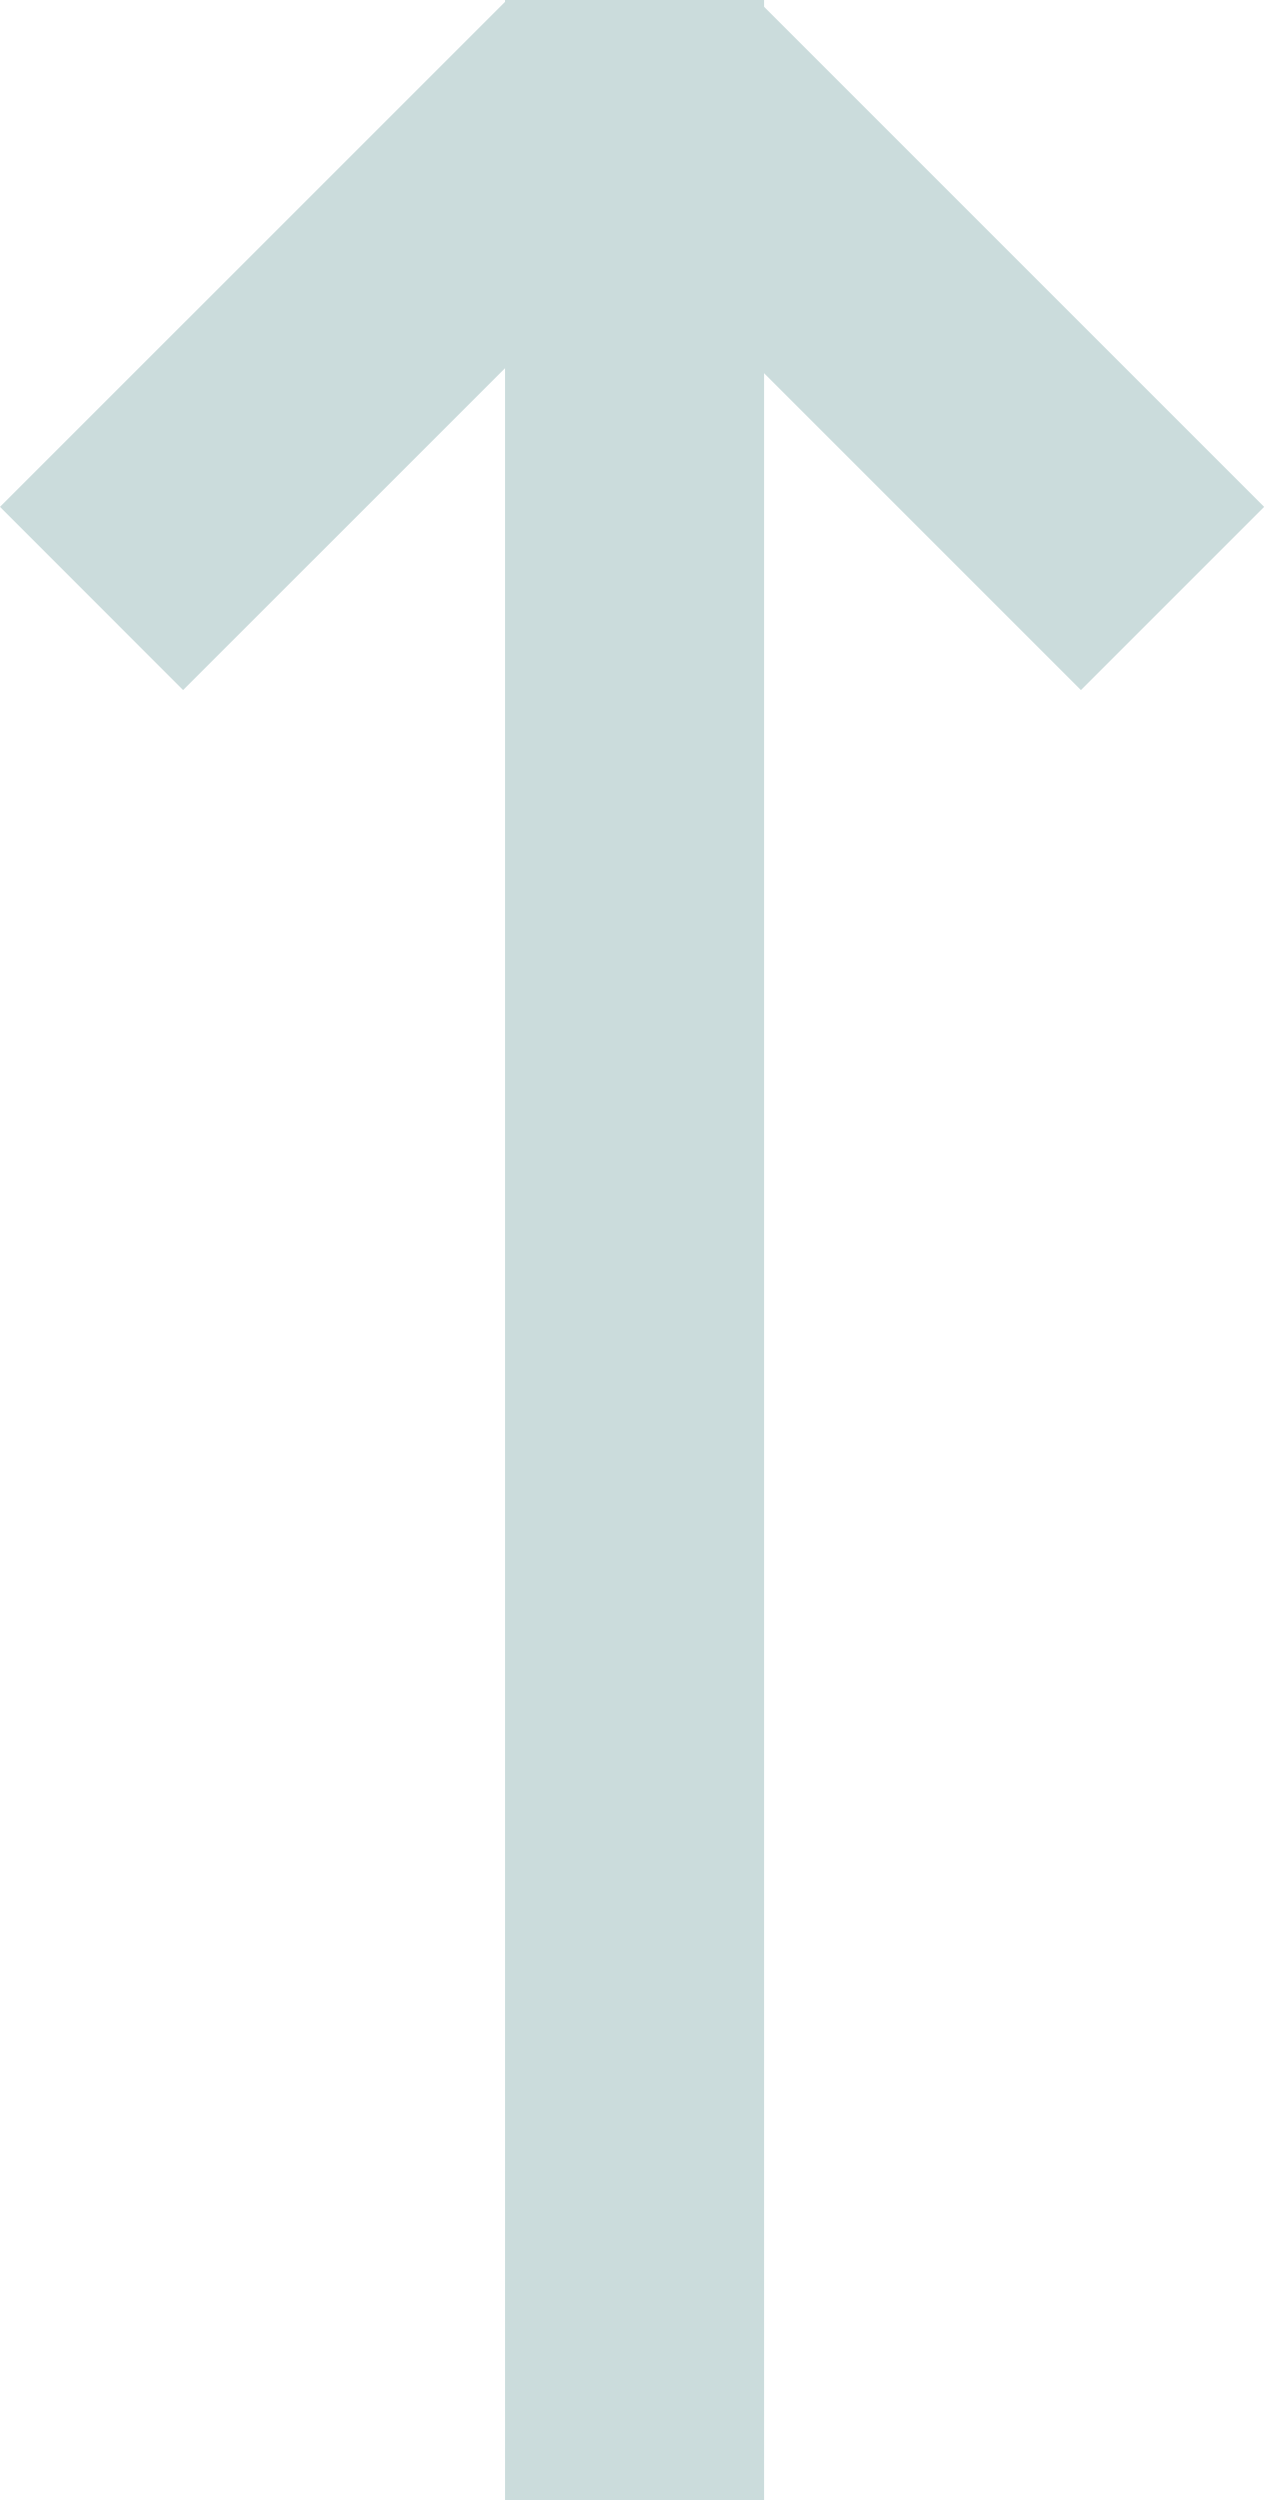
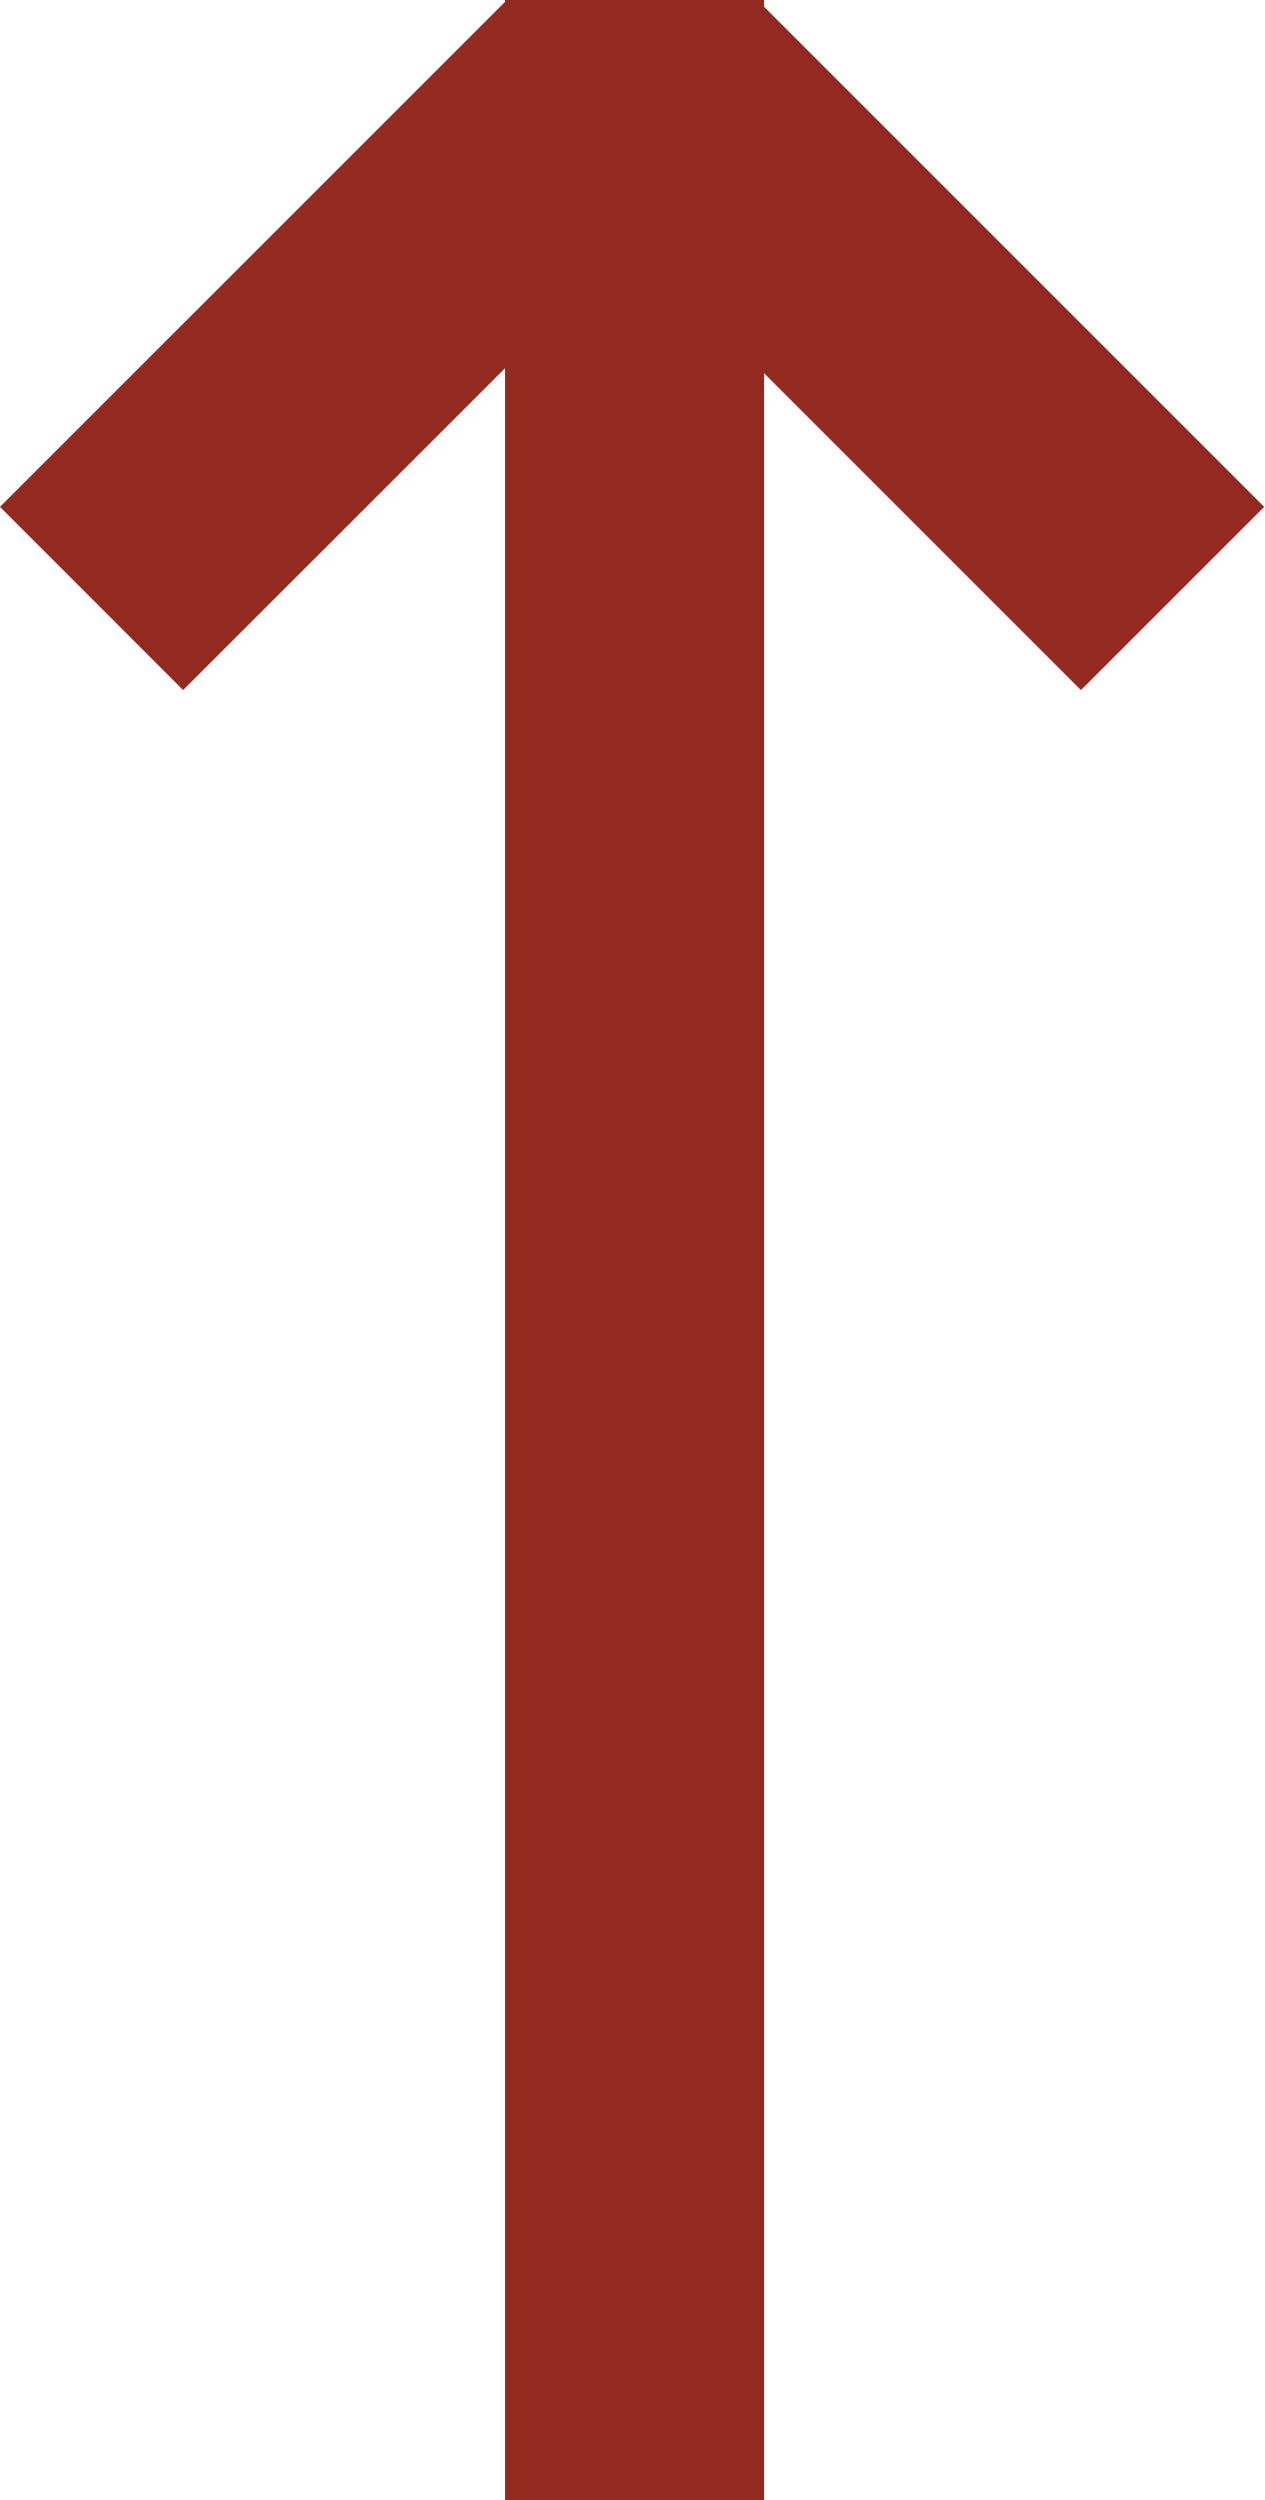
<svg xmlns="http://www.w3.org/2000/svg" width="48.557" height="96.026" viewBox="0 0 48.557 96.026">
  <g id="Gruppe_187" data-name="Gruppe 187" transform="translate(-6.068 96.026) rotate(-90)">
    <g id="Gruppe_59" data-name="Gruppe 59" transform="translate(0 25.467)">
-       <path id="Pfad_210" data-name="Pfad 210" d="M0,96.027H9.95V0H0Z" transform="translate(0 9.95) rotate(-90)" fill="#cbdcdc" />
+       <path id="Pfad_210" data-name="Pfad 210" d="M0,96.027H9.95V0H0Z" transform="translate(0 9.95) rotate(-90)" fill="#922A1F" />
    </g>
    <g id="Gruppe_9" data-name="Gruppe 9" transform="translate(69.52 54.624) rotate(-90)">
-       <path id="Pfad_211" data-name="Pfad 211" d="M0,7.037,19.468,26.505l7.037-7.037L7.037,0Z" fill="#cbdcdc" />
+       <path id="Pfad_211" data-name="Pfad 211" d="M0,7.037,19.468,26.505l7.037-7.037L7.037,0Z" fill="#922A1F" />
    </g>
    <g id="Gruppe_10" data-name="Gruppe 10" transform="translate(69.52 32.573) rotate(-90)">
-       <path id="Pfad_212" data-name="Pfad 212" d="M0,19.468l7.037,7.037L26.505,7.037,19.472,0Z" fill="#cbdcdc" />
+       <path id="Pfad_212" data-name="Pfad 212" d="M0,19.468l7.037,7.037L26.505,7.037,19.472,0Z" fill="#922A1F" />
    </g>
  </g>
</svg>
